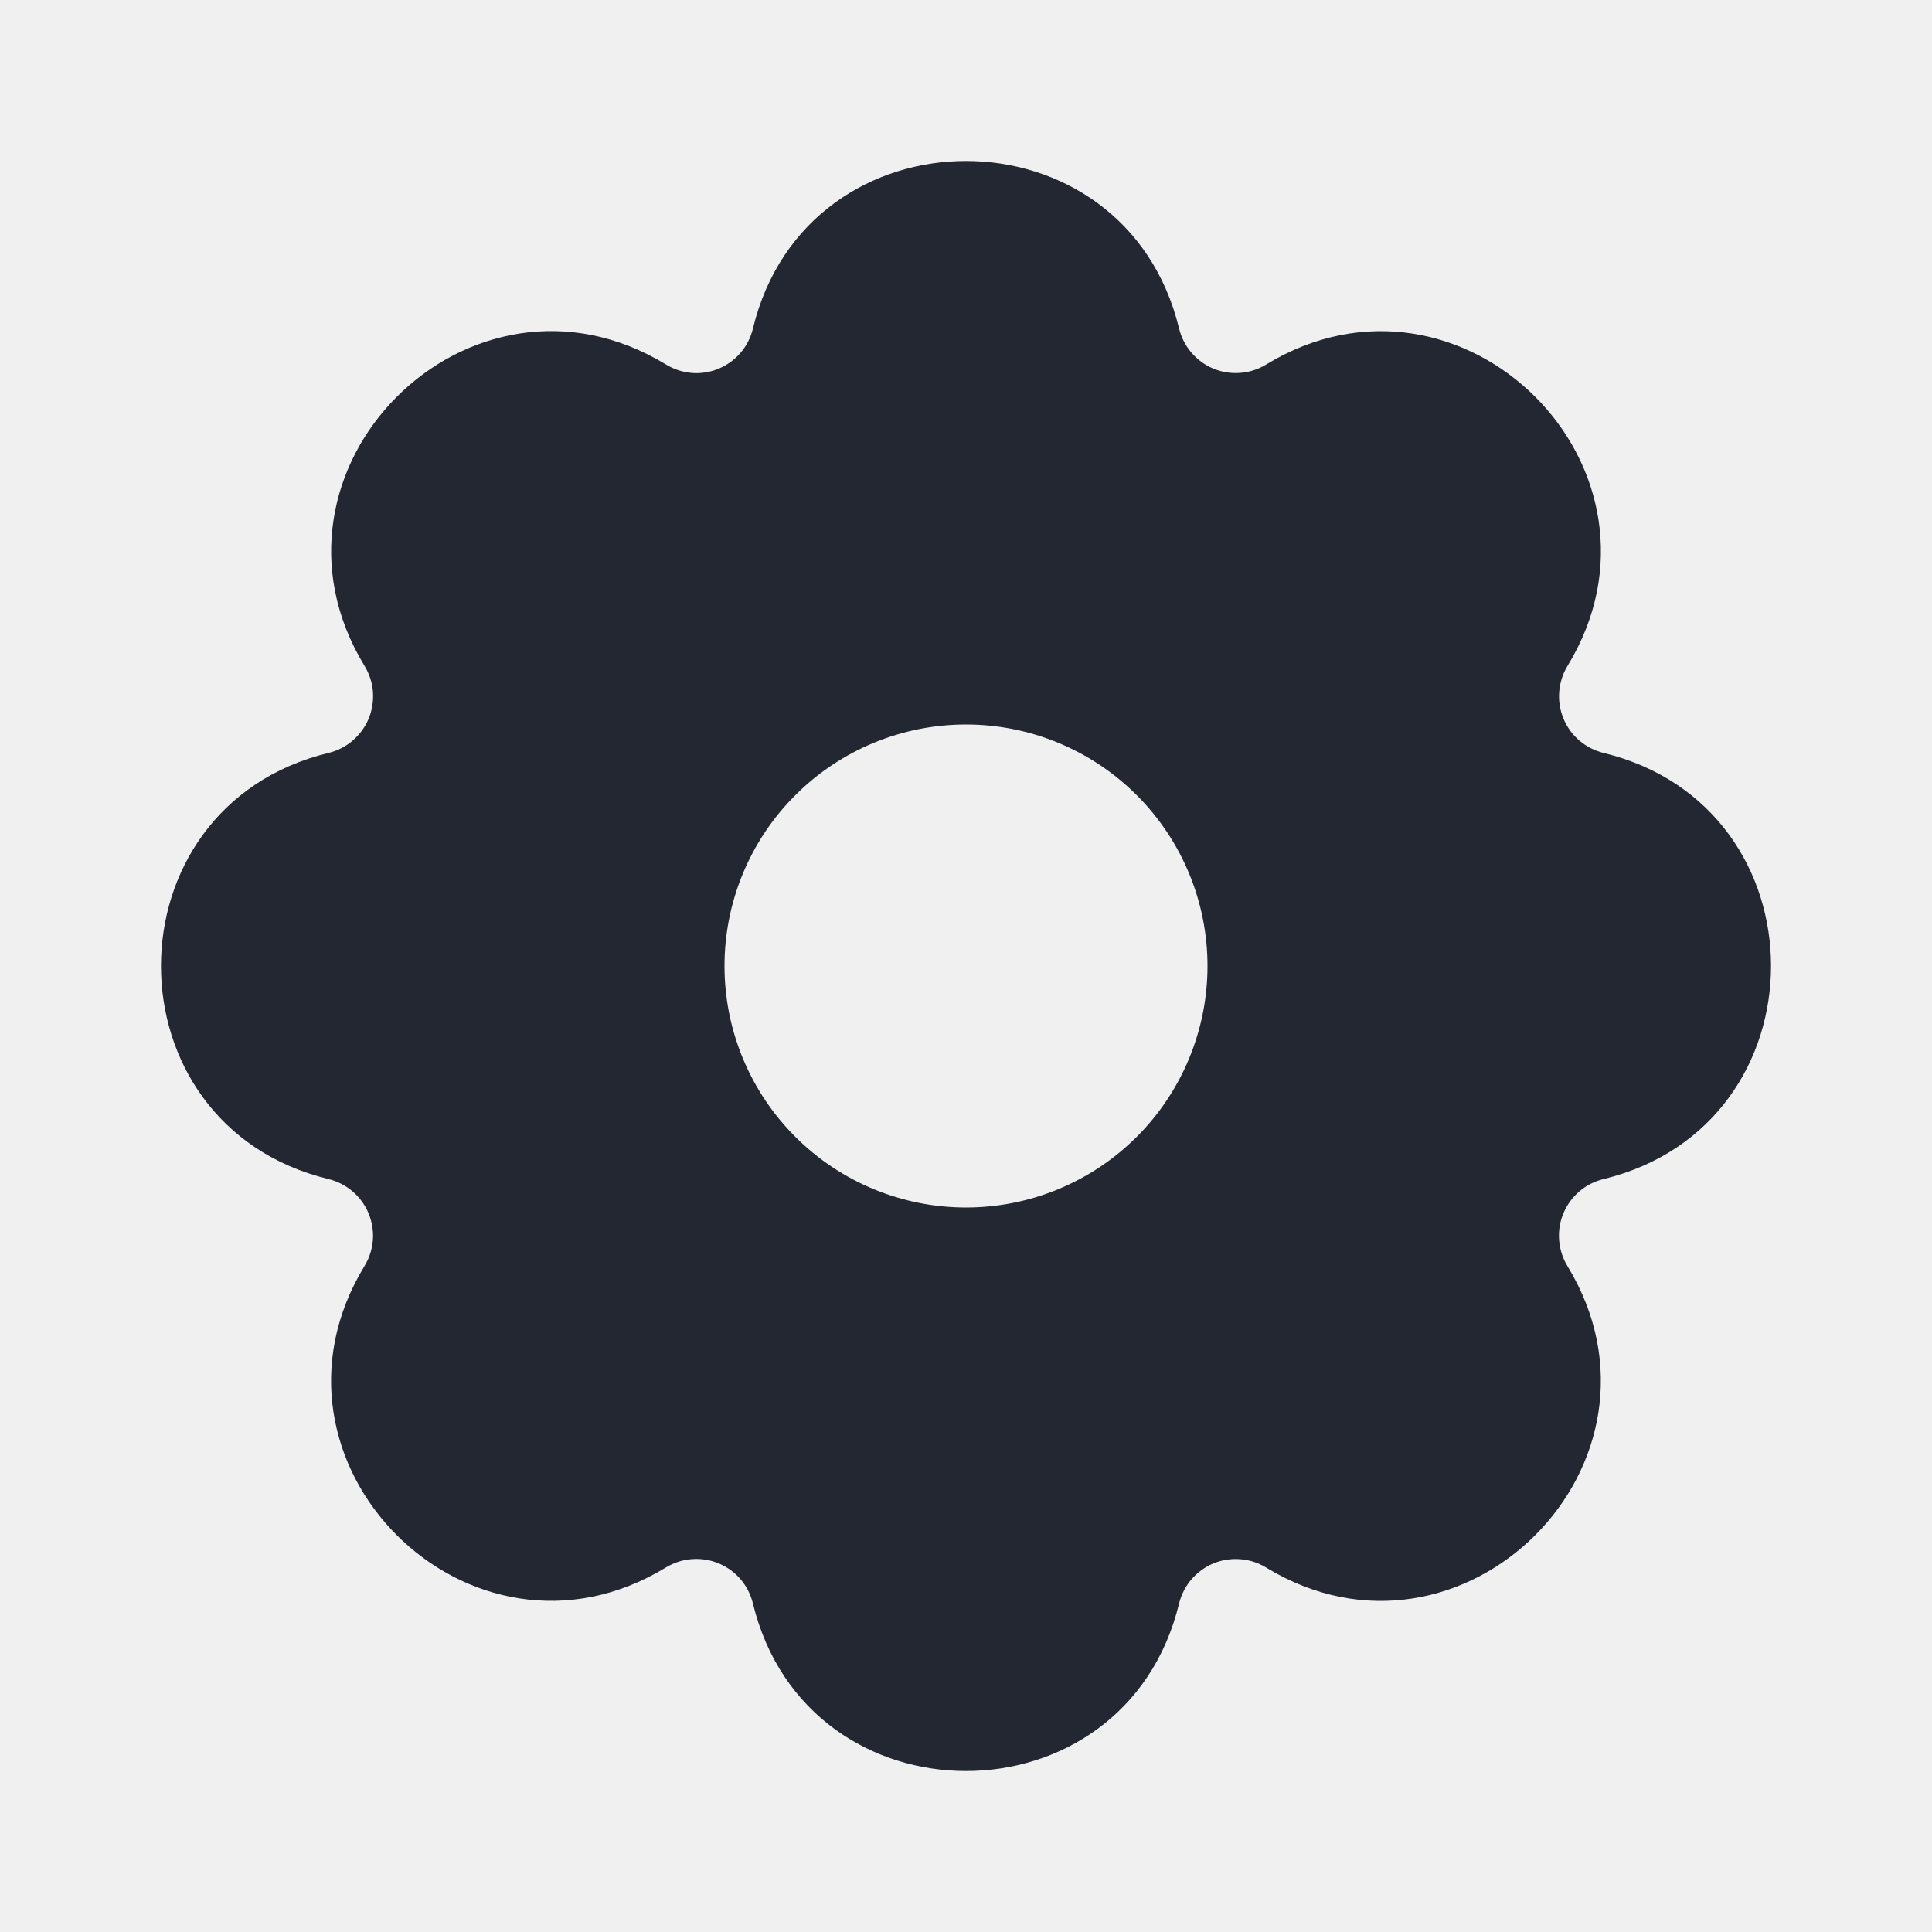
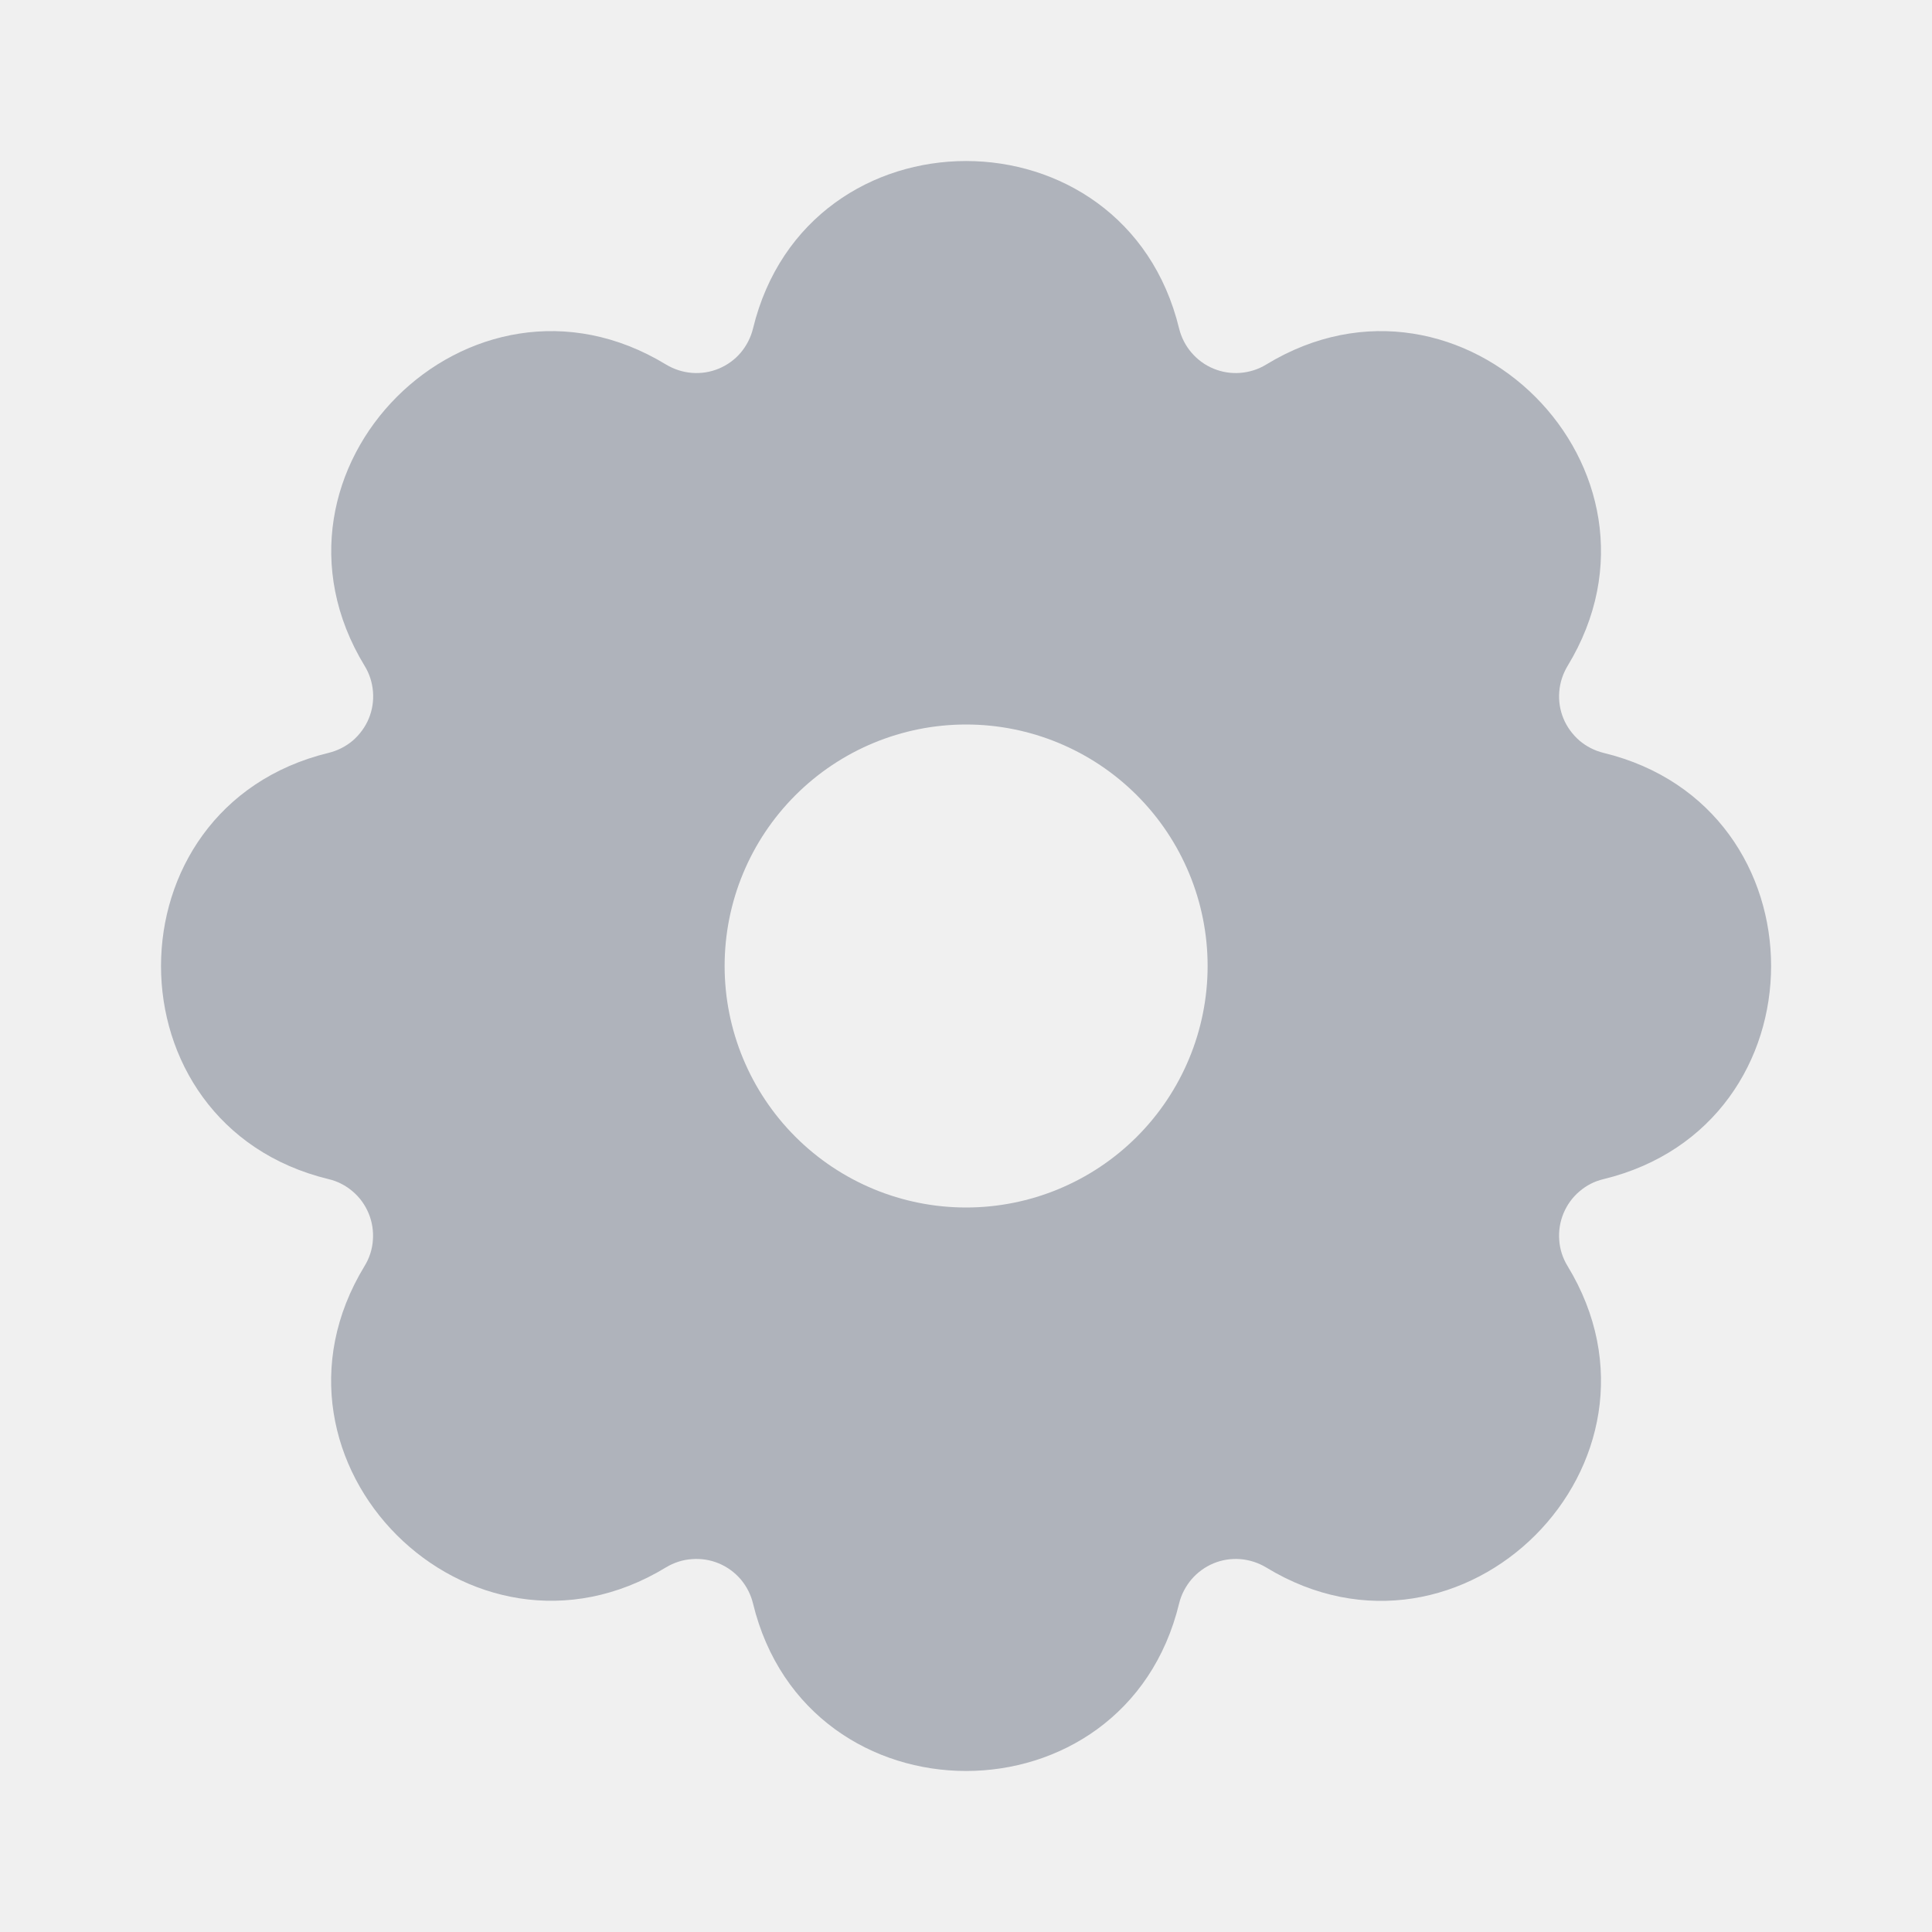
- <svg xmlns="http://www.w3.org/2000/svg" width="24" height="24" viewBox="0 0 24 24" fill="none">
-   <g clip-path="url(#clip0_15917_1556)">
-     <path d="M14.647 4.081C14.674 4.192 14.727 4.295 14.801 4.381C14.875 4.468 14.968 4.536 15.073 4.579C15.179 4.623 15.293 4.641 15.406 4.632C15.52 4.624 15.63 4.588 15.727 4.529C18.166 3.044 20.957 5.834 19.472 8.273C19.413 8.37 19.378 8.48 19.369 8.594C19.36 8.707 19.378 8.821 19.422 8.926C19.465 9.032 19.533 9.125 19.619 9.199C19.706 9.273 19.809 9.326 19.919 9.353C22.694 10.026 22.694 13.973 19.919 14.647C19.808 14.674 19.706 14.726 19.619 14.8C19.532 14.874 19.465 14.968 19.421 15.073C19.377 15.178 19.359 15.293 19.368 15.406C19.377 15.52 19.412 15.63 19.471 15.727C20.956 18.166 18.166 20.957 15.727 19.472C15.63 19.413 15.52 19.377 15.407 19.369C15.293 19.36 15.179 19.378 15.074 19.421C14.969 19.465 14.875 19.533 14.801 19.619C14.727 19.706 14.674 19.808 14.647 19.919C13.974 22.694 10.027 22.694 9.353 19.919C9.326 19.808 9.274 19.705 9.2 19.619C9.126 19.532 9.032 19.464 8.927 19.421C8.822 19.377 8.708 19.359 8.594 19.368C8.481 19.376 8.371 19.412 8.273 19.471C5.834 20.956 3.043 18.166 4.528 15.727C4.587 15.63 4.623 15.52 4.632 15.406C4.641 15.293 4.622 15.179 4.579 15.074C4.535 14.968 4.468 14.875 4.381 14.801C4.295 14.727 4.192 14.674 4.081 14.647C1.306 13.974 1.306 10.027 4.081 9.353C4.192 9.326 4.295 9.274 4.381 9.2C4.468 9.125 4.536 9.032 4.58 8.927C4.623 8.822 4.641 8.707 4.633 8.594C4.624 8.48 4.588 8.37 4.529 8.273C3.044 5.834 5.834 3.043 8.273 4.528C8.37 4.588 8.48 4.623 8.594 4.633C8.708 4.642 8.822 4.624 8.927 4.58C9.033 4.536 9.126 4.468 9.2 4.382C9.274 4.295 9.327 4.192 9.353 4.081C10.026 1.306 13.973 1.306 14.647 4.081ZM12 9C11.205 9 10.441 9.316 9.879 9.879C9.316 10.441 9 11.204 9 12C9 12.796 9.316 13.559 9.879 14.121C10.441 14.684 11.205 15 12 15C12.796 15 13.559 14.684 14.122 14.121C14.684 13.559 15 12.796 15 12C15 11.204 14.684 10.441 14.122 9.879C13.559 9.316 12.796 9 12 9Z" fill="#222732" />
+ <svg xmlns="http://www.w3.org/2000/svg" width="16" height="16" viewBox="0 0 16 16" fill="none">
+   <g clip-path="url(#clip0_15451_15071)">
+     <path d="M9.765 2.721C9.783 2.794 9.818 2.863 9.868 2.921C9.917 2.978 9.979 3.024 10.05 3.053C10.12 3.082 10.196 3.094 10.272 3.088C10.347 3.082 10.421 3.059 10.486 3.019C12.111 2.029 13.972 3.889 12.982 5.515C12.943 5.58 12.919 5.653 12.913 5.729C12.907 5.805 12.919 5.881 12.948 5.951C12.977 6.021 13.023 6.083 13.08 6.133C13.138 6.182 13.206 6.217 13.28 6.235C15.13 6.684 15.13 9.315 13.28 9.765C13.206 9.782 13.138 9.817 13.08 9.867C13.022 9.916 12.977 9.979 12.948 10.049C12.919 10.119 12.907 10.195 12.913 10.271C12.918 10.346 12.942 10.42 12.982 10.485C13.972 12.111 12.111 13.971 10.486 12.981C10.421 12.942 10.347 12.918 10.272 12.912C10.196 12.906 10.12 12.918 10.05 12.947C9.98 12.976 9.917 13.022 9.868 13.079C9.819 13.137 9.783 13.205 9.765 13.279C9.317 15.129 6.685 15.129 6.236 13.279C6.218 13.205 6.183 13.137 6.134 13.079C6.084 13.021 6.022 12.976 5.952 12.947C5.882 12.918 5.806 12.906 5.73 12.912C5.654 12.917 5.581 12.941 5.516 12.98C3.89 13.97 2.029 12.111 3.019 10.485C3.059 10.42 3.083 10.346 3.088 10.271C3.094 10.195 3.082 10.119 3.053 10.049C3.024 9.979 2.979 9.916 2.921 9.867C2.864 9.818 2.795 9.782 2.721 9.765C0.871 9.316 0.871 6.685 2.721 6.235C2.795 6.217 2.864 6.182 2.922 6.133C2.979 6.083 3.025 6.021 3.054 5.951C3.083 5.881 3.095 5.805 3.089 5.729C3.083 5.653 3.06 5.58 3.02 5.515C2.03 3.889 3.89 2.029 5.516 3.019C5.581 3.058 5.654 3.082 5.73 3.088C5.806 3.094 5.882 3.082 5.952 3.053C6.022 3.024 6.085 2.979 6.134 2.921C6.183 2.863 6.218 2.794 6.236 2.721C6.685 0.871 9.316 0.871 9.765 2.721ZM8.001 6C7.47 6 6.962 6.211 6.587 6.586C6.212 6.961 6.001 7.469 6.001 8C6.001 8.53 6.212 9.039 6.587 9.414C6.962 9.789 7.47 10 8.001 10C8.531 10 9.04 9.789 9.415 9.414C9.79 9.039 10.001 8.53 10.001 8C10.001 7.469 9.79 6.961 9.415 6.586C9.04 6.211 8.531 6 8.001 6Z" fill="#AFB3BB" />
  </g>
  <defs>
-     <clipPath id="clip0_15917_1556">
-       <rect width="24" height="24" fill="white" />
+     <clipPath id="clip0_15451_15071">
+       <rect width="16" height="16" fill="white" />
    </clipPath>
  </defs>
</svg>
